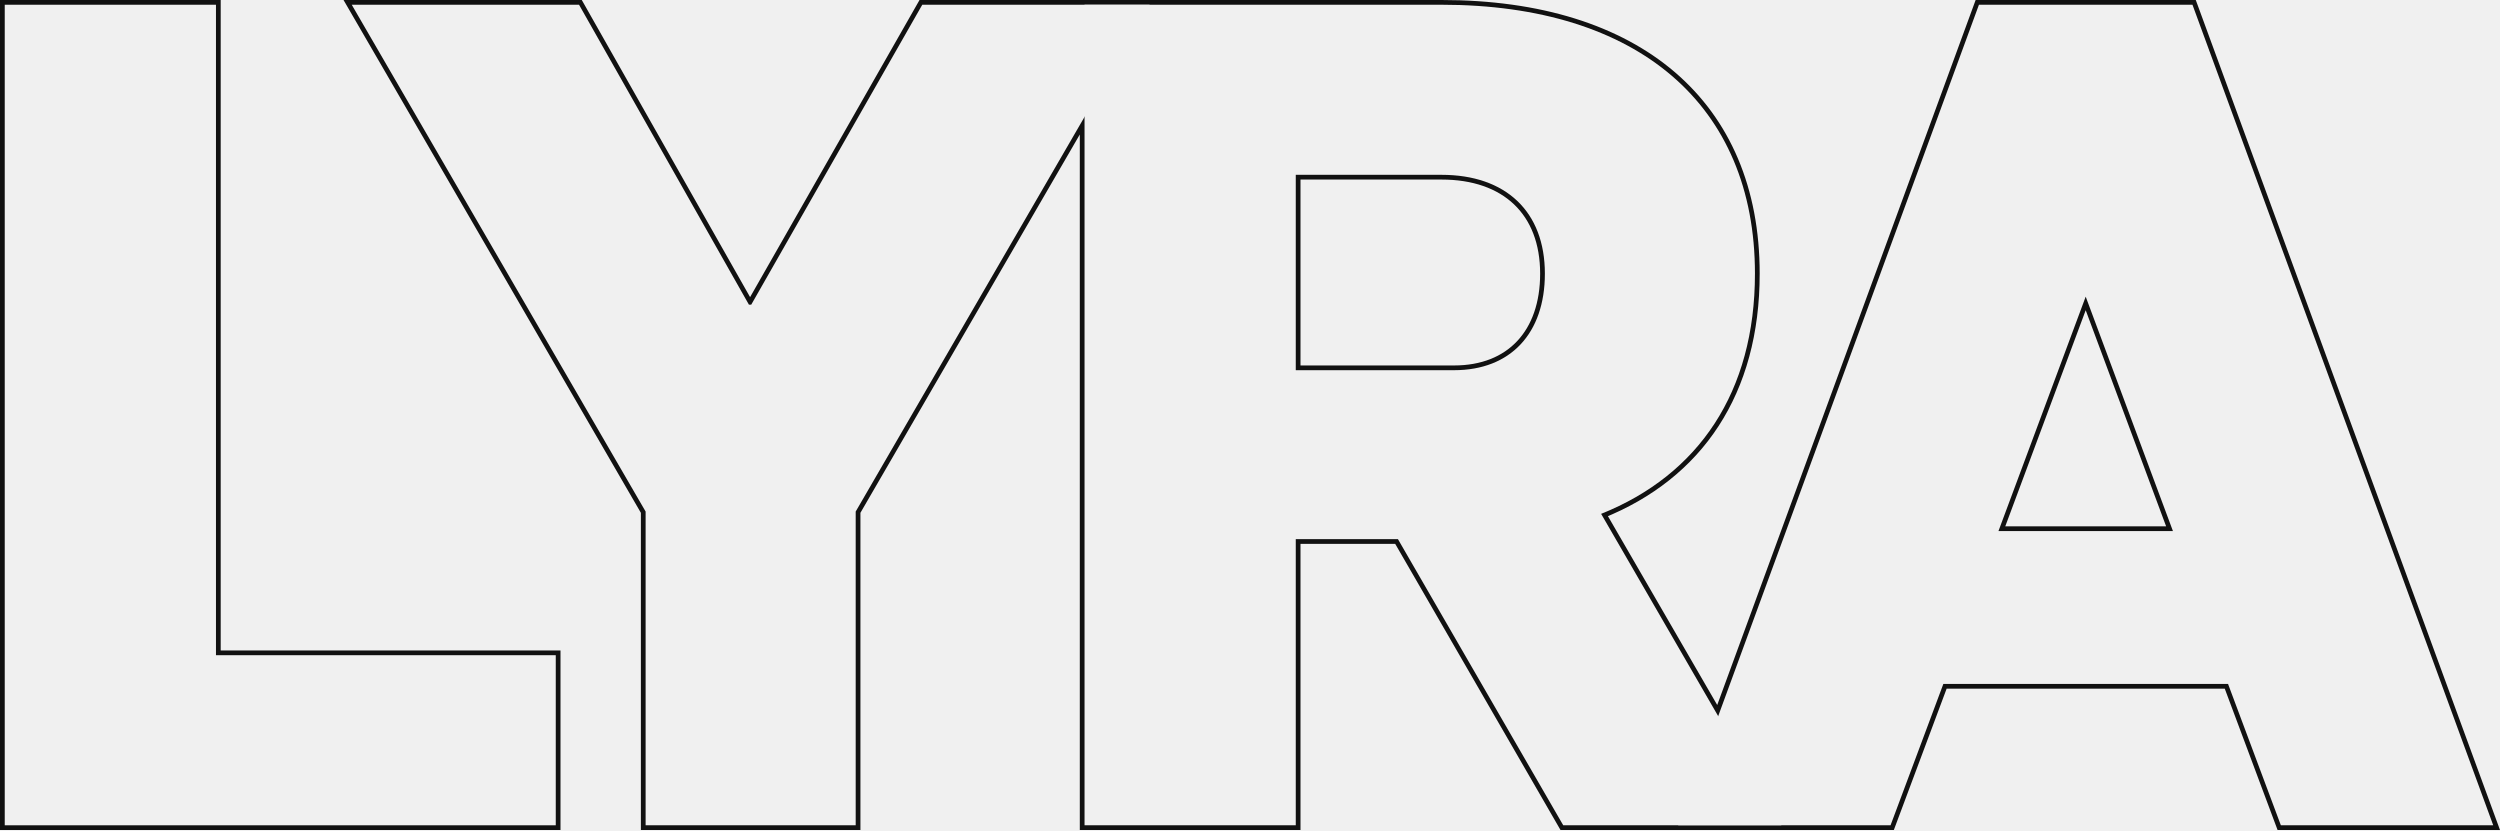
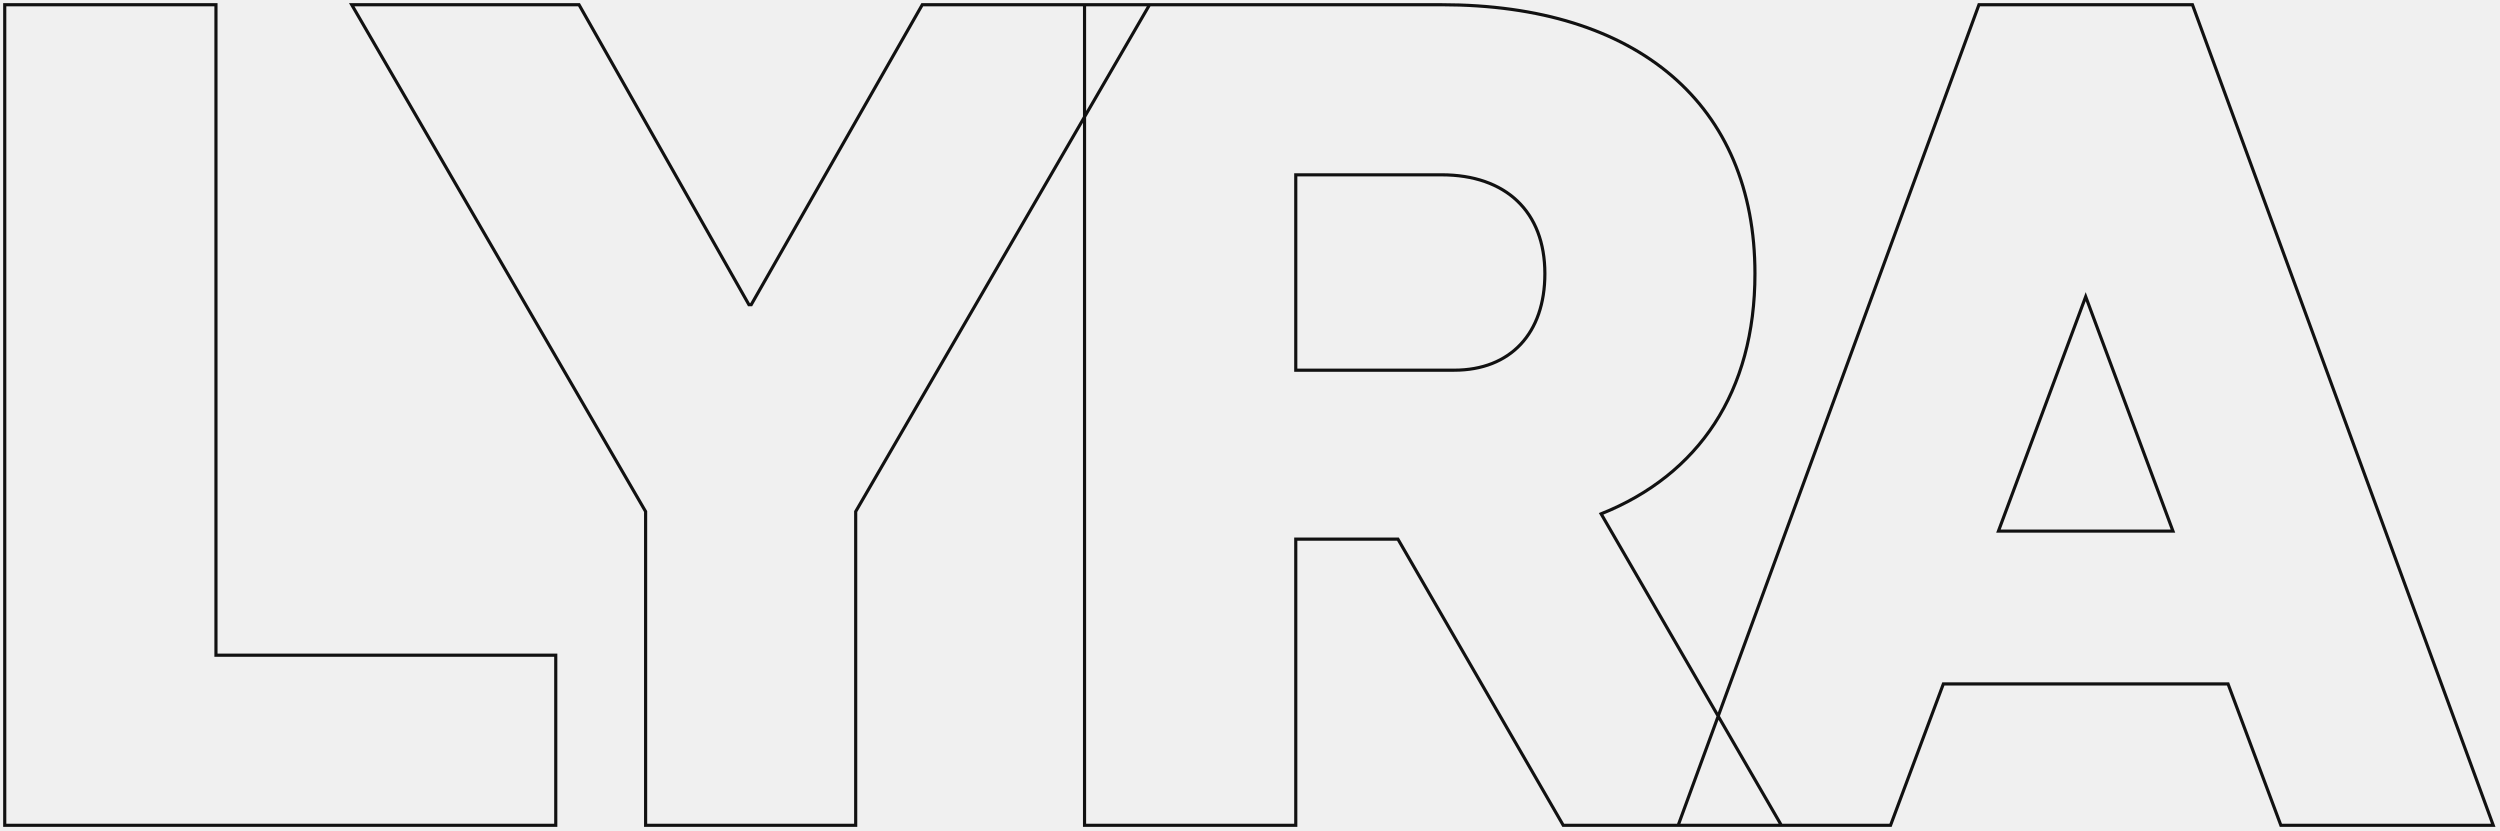
<svg xmlns="http://www.w3.org/2000/svg" preserveAspectRatio="none" overflow="visible" style="display: block;" width="1584.29" height="526" viewBox="0 0 1584.29 526" fill="none">
-   <mask id="stroke0_0_104" maskUnits="userSpaceOnUse" x="0" y="0" width="1585" height="526" fill="black">
-     <rect fill="white" width="1585" height="526" />
-     <path d="M352.193 415.213V523H3V3H136.857V415.213H352.193Z" />
-     <path d="M409.136 324.176L222.899 3H366.941L474.609 193.084H476.064L584.459 3H728.502L542.265 324.176V523H409.136V324.176Z" />
-     <path d="M821.148 523H687.291V3H913.539C1037.94 3 1112.14 66.361 1112.14 173.42C1112.14 248.434 1076.5 300.871 1014.66 325.633L1128.87 523H990.652L885.894 341.655H821.148V523ZM821.148 234.597H921.541C957.188 234.597 979.012 211.291 979.012 173.42C979.012 134.092 954.278 110.787 913.539 110.787H821.148V234.597Z" />
-     <path d="M1254.09 3H1389.4L1580 523H1445.42L1411.95 433.42H1231.53L1198.07 523H1063.49L1254.09 3ZM1266.45 336.557H1377.03L1321.74 187.986L1266.45 336.557Z" />
-   </mask>
-   <path id="LYRA" d="M352.193 415.213V523H3V3H136.857V415.213H352.193ZM409.136 324.176L222.899 3H366.941L474.609 193.084H476.064L584.459 3H728.502L542.265 324.176V523H409.136V324.176ZM821.148 523H687.291V3H913.539C1037.94 3 1112.14 66.361 1112.14 173.42C1112.14 248.434 1076.5 300.871 1014.66 325.633L1128.87 523H990.652L885.894 341.655H821.148V523ZM821.148 234.597H921.541C957.188 234.597 979.012 211.291 979.012 173.42C979.012 134.092 954.278 110.787 913.539 110.787H821.148V234.597ZM1254.09 3H1389.4L1580 523H1445.42L1411.95 433.42H1231.53L1198.07 523H1063.49L1254.09 3ZM1266.45 336.557H1377.03L1321.74 187.986L1266.45 336.557Z" stroke-width="6" stroke="#111111" mask="url(#stroke0_0_104)" />
+   <path id="LYRA" d="M352.193 415.213V523H3V3H136.857V415.213H352.193ZM409.136 324.176L222.899 3H366.941L474.609 193.084H476.064L584.459 3H728.502L542.265 324.176V523H409.136V324.176ZM821.148 523H687.291V3H913.539C1037.94 3 1112.14 66.361 1112.14 173.42C1112.14 248.434 1076.5 300.871 1014.66 325.633L1128.87 523H990.652L885.894 341.655H821.148V523ZM821.148 234.597H921.541C957.188 234.597 979.012 211.291 979.012 173.42C979.012 134.092 954.278 110.787 913.539 110.787H821.148V234.597ZM1254.09 3H1389.4L1580 523H1445.42L1411.95 433.42H1231.53L1198.07 523H1063.49L1254.09 3ZM1266.45 336.557H1377.03L1321.74 187.986L1266.45 336.557Z" stroke-width="2" stroke="#111111" vector-effect="non-scaling-stroke" />
</svg>
